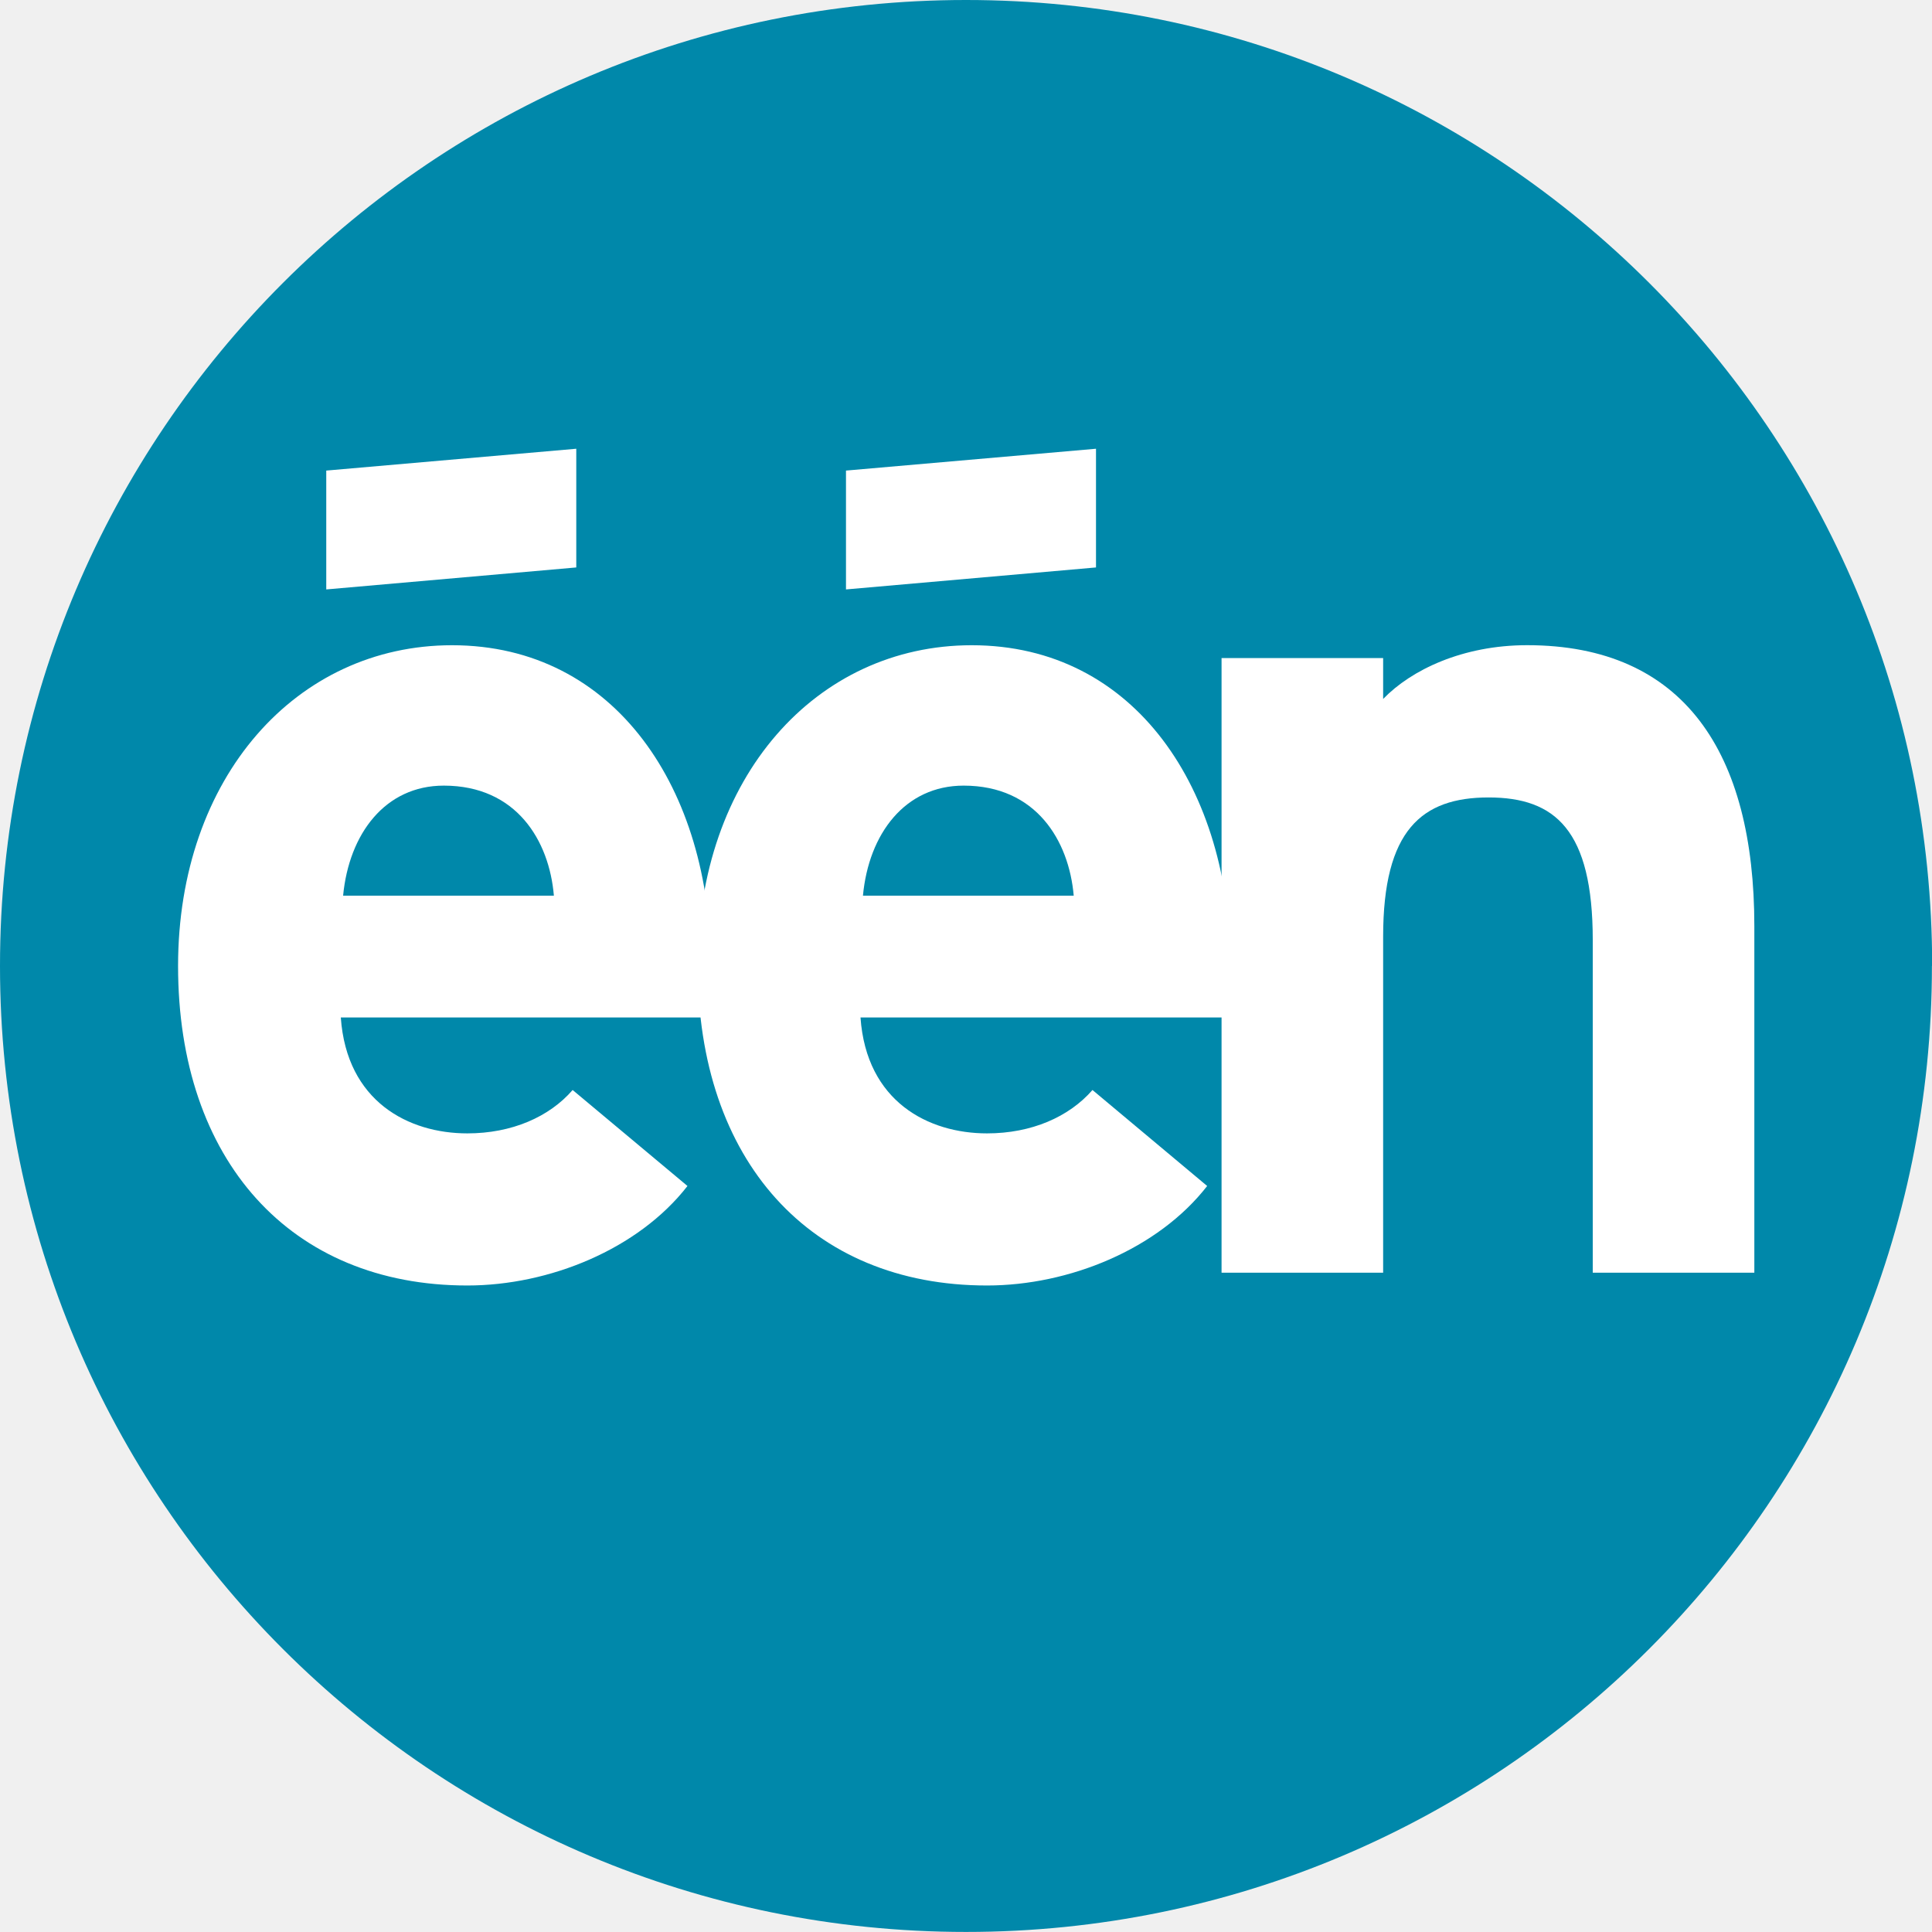
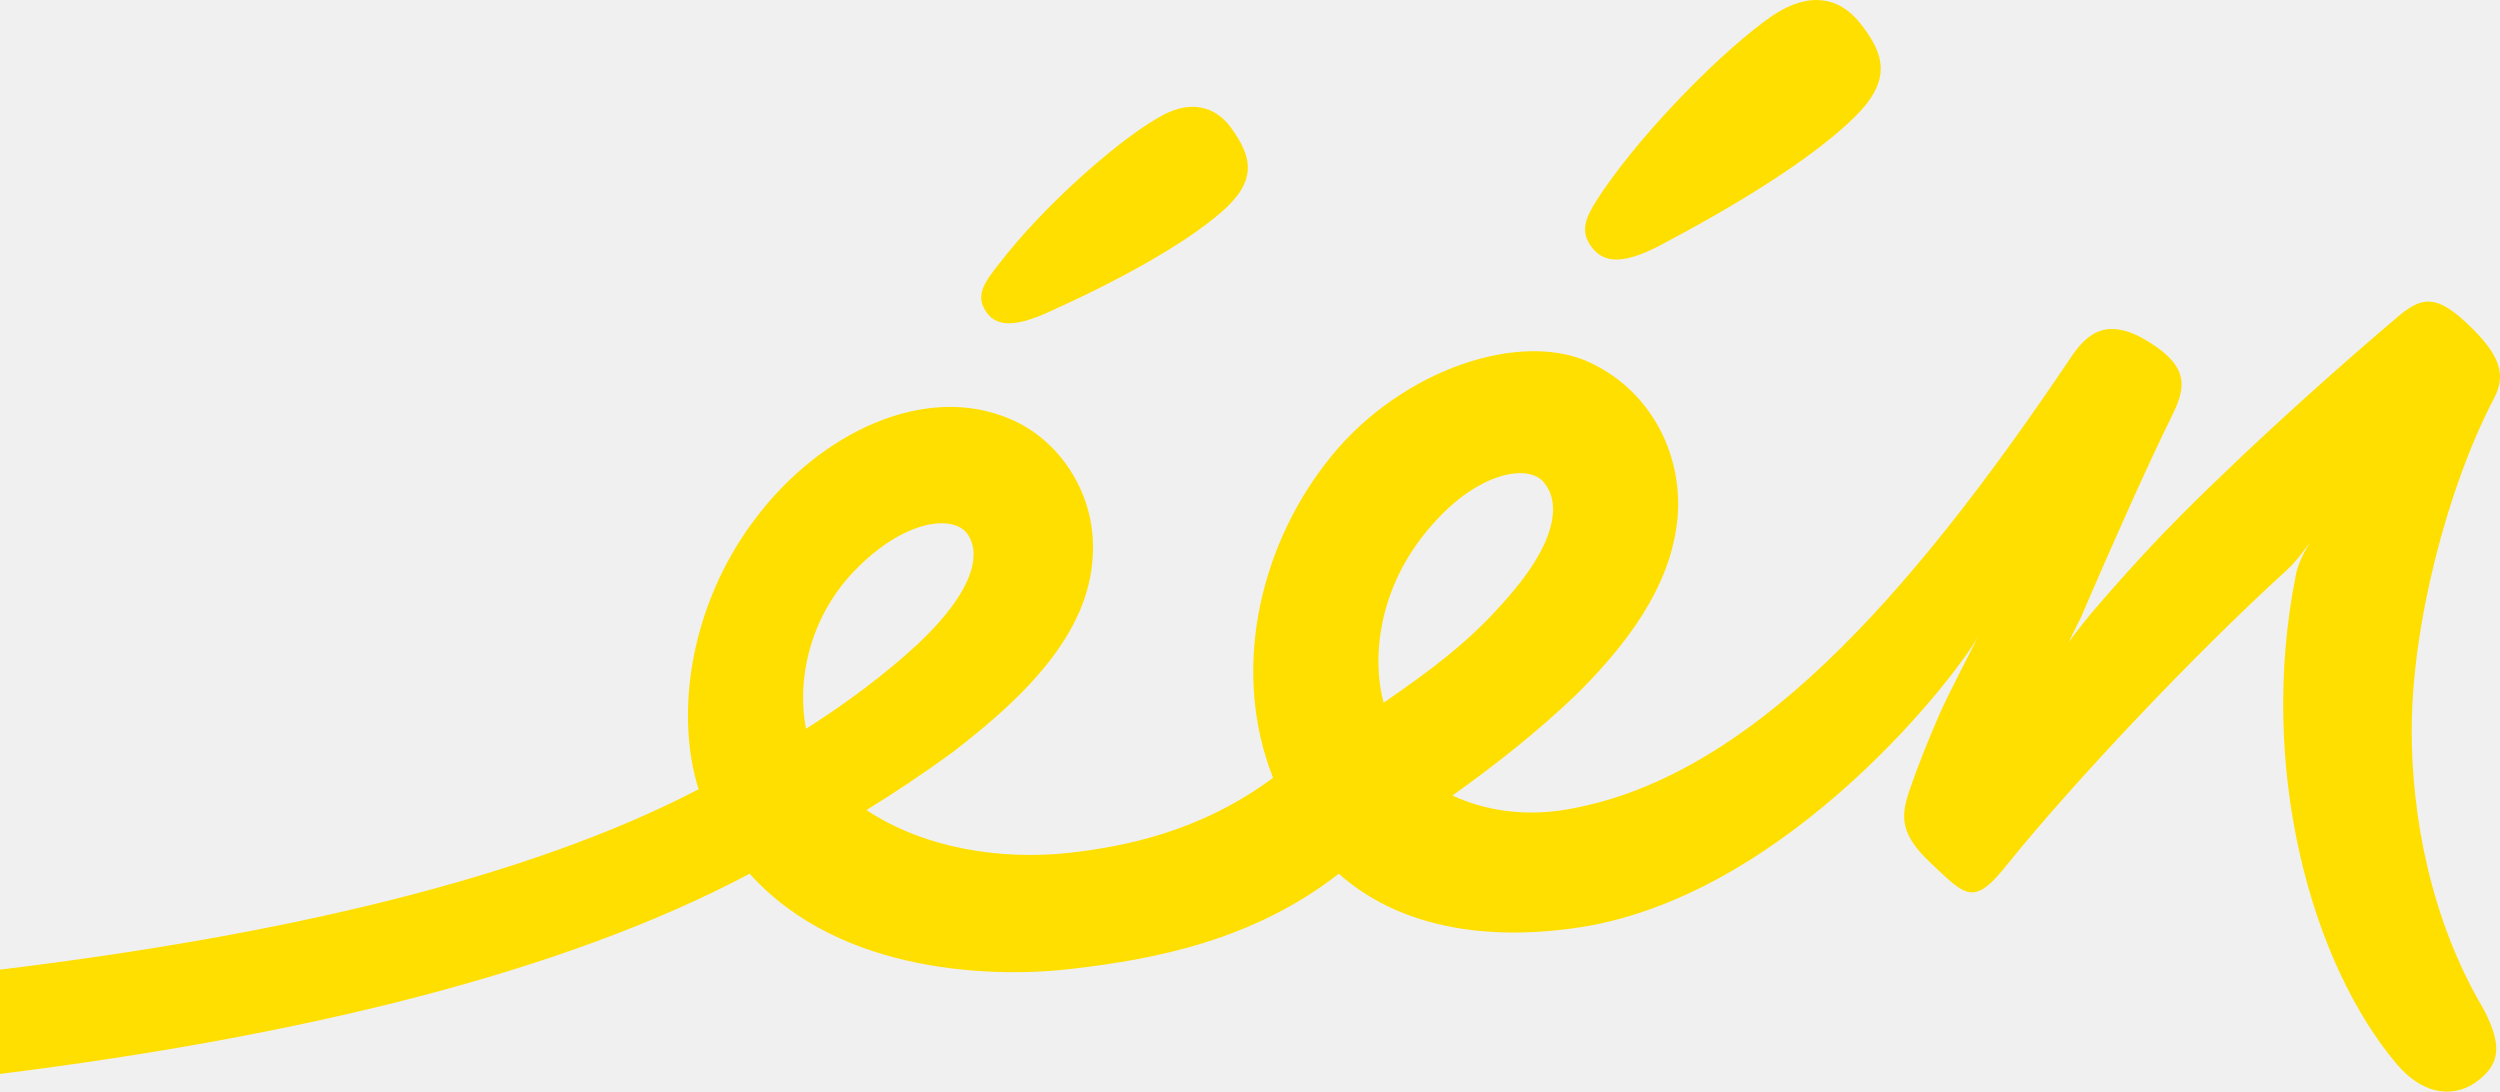
- <svg xmlns="http://www.w3.org/2000/svg" height="599.98" width="600" version="1.1">
-   <g fill="#08A" transform="matrix(4.751346,0,0,-4.751346,599.9762,299.9905)">
-     <path fill-rule="nonzero" fill="#08A" d="m0,0c0-34.875-28.264-63.138-63.134-63.138-34.877,0-63.141,28.263-63.141,63.138,0,34.867,28.264,63.138,63.141,63.138,34.885,0,63.149-28.271,63.149-63.138" />
-   </g>
-   <g fill="#FFF" transform="matrix(44.80372,0,0,-45.51133,220.0433,315.9817)">
-     <path fill-rule="nonzero" fill="#FFF" d="m0,0-2.549,0c0.041-0.575,0.471-0.791,0.877-0.791,0.308,0,0.568,0.112,0.73,0.296l0.796-0.655c-0.341-0.432-0.958-0.679-1.526-0.679-1.226,0-2.005,0.854-2.005,2.18,0,1.287,0.82,2.189,1.899,2.189,1.137,0,1.794-0.99,1.794-2.189,0-0.159-0.008-0.271-0.016-0.351m-1.835,1.582c-0.406,0-0.657-0.328-0.698-0.751h1.461c-0.032,0.375-0.259,0.751-0.763,0.751" />
-   </g>
-   <g fill="#FFF" transform="matrix(44.80372,0,0,-45.51133,494.6453,395.2485)">
-     <path fill-rule="nonzero" fill="#FFF" d="m0,0,0,2.269c0,0.751-0.26,0.974-0.722,0.974-0.463,0-0.731-0.223-0.731-0.95v-2.293h-1.12v4.194h1.12v-0.279c0.195,0.199,0.552,0.367,0.998,0.367,1.088,0,1.575-0.735,1.575-1.917v-2.365h-1.12z" />
-   </g>
-   <g fill="#FFF" transform="matrix(44.80372,0,0,-45.51133,178.9672,139.3613)">
-     <path fill-rule="nonzero" fill="#FFF" d="m0,0-1.733-0.149,0-0.811l1.733,0.15v0.81z" />
-   </g>
-   <g fill="#FFF" transform="matrix(44.80372,0,0,-45.51133,381.4398,315.9817)">
-     <path fill-rule="nonzero" fill="#FFF" d="m0,0-2.549,0c0.041-0.575,0.471-0.791,0.877-0.791,0.308,0,0.568,0.112,0.731,0.296l0.795-0.655c-0.341-0.432-0.958-0.679-1.526-0.679-1.226,0-2.005,0.854-2.005,2.18,0,1.287,0.82,2.189,1.899,2.189,1.137,0,1.794-0.99,1.794-2.189,0-0.159-0.008-0.271-0.016-0.351m-1.834,1.582c-0.406,0-0.658-0.328-0.698-0.751h1.461c-0.033,0.375-0.26,0.751-0.763,0.751" />
-   </g>
-   <g fill="#FFF" transform="matrix(44.80372,0,0,-45.51133,340.3727,139.3613)">
-     <path fill-rule="nonzero" fill="#FFF" d="m0,0-1.733-0.149,0-0.811l1.733,0.15v0.81z" />
+ <svg xmlns="http://www.w3.org/2000/svg" enable-background="new 0 0 239.7 104.9" xml:space="preserve" viewBox="0 0 600 262" height="262" width="600" version="1.1" y="0px" x="0px">
+   <g fill="#ffdf00">
+     <path d="m398.13 59.046c18.52-9.759 36.54-20.77 46.8-30.78 9.26-9.008 7.5-15.264 1.25-23.022-4.76-5.755-11.76-7.507-20.77-1.501-11.26 7.757-29.78 26.275-40.54 41.79-4 6.006-6.51 9.759-2.25 14.514 3 3.253 7.75 3.003 15.51-1.001" />
+     <path d="m250.74 75.312c16.77-7.508 33.03-16.266 42.54-24.524 8.51-7.507 7.26-13.012 2.25-20.019-3.75-5.255-10.01-7.257-18.01-2.252-10.26 6.005-27.53 21.52-37.54 34.533-4 5.005-6.26 8.258-2.75 12.512 2.5 2.752 6.5 2.752 13.51-0.25" />
+     <path d="m583.31 72.403c-2.82-0.219-5.38 1.405-8.76 4.408-9.76 8.258-31.28 27.029-50.8 46.549-6 6.01-13.01 13.51-22.02 24.02-1.25 1.5-4 5-5.25 6.76 0.75-1.76 2.75-5.26 3.5-7.26 6.01-14.02 15.77-36.04 21.52-47.547 3-6.256 4-11.257-5.76-17.263-10.76-6.756-15.51-1.254-19.26 4.501-38.29 56.809-77.08 100.85-121.37 107.85-9.76 1.51-19.02 0.01-26.52-3.5 10.51-7.5 20.01-15.01 29.52-24.02 16.02-15.77 23.28-29.28 24.53-42.79 1.25-15.77-7.01-31.032-22.03-37.539-17.51-7.257-46.29 3.255-62.56 24.779-16.01 20.77-22.52 50.04-12.51 75.32-17.51 13.01-35.78 16.52-49.04 18.02-16.27 1.75-34.54-1.01-48.55-10.27 7.26-4.5 13.26-8.5 20.52-13.76 20.27-15.51 35.03-31.53 33.78-51.55-0.75-12.26-8.51-23.77-19.77-28.53-20.27-8.754-45.54 3.01-61.31 24.03-15.51 20.52-19.26 46.54-13.51 64.81-40.79 21.27-99.595 35.03-167.66 43.29v25.03c72.069-9.01 135.13-24.27 179.92-48.05 22.02 24.53 59.81 25.03 77.83 22.77 19.27-2.25 43.04-6.75 63.56-22.77 15.76 14.02 38.04 16.02 58.56 12.76 50.29-8.25 90.83-61.81 95.09-70.06-1.5 3-7.51 14.51-9.26 18.52-2.76 6.25-5.26 12.51-7.51 19.01-2 6.01-2.25 10.26 5.25 17.27 8.51 8.01 10.26 10.51 18.52 0 15.77-19.52 44.55-50.05 66.82-70.32 2.75-2.5 5-6.01 5.75-6.76-0.25 0.25-2.75 4.01-3.5 7.76-9.26 46.04 3.5 93.09 24.27 117.61 5.76 6.76 12.77 8.26 18.52 4.51 5.76-4 7.25-8.26 2.25-17.77-12.76-21.52-17.26-46.54-17.26-66.81 0-25.28 8.5-58.31 19.76-79.831 2.76-5.255 1.75-9.758-5-16.515-4.38-4.379-7.45-6.442-10.26-6.661zm-218.42 41.147c2.54 0.01 4.54 0.82 5.71 2.3 3.51 4.26 4.26 13.51-10.5 29.53-8.26 9.26-17.52 16.02-28.03 23.27-2.76-10.01-1.75-27.52 11.51-42.54 7.57-8.77 15.73-12.58 21.31-12.56zm-138.32 12.05c2.43 0.12 4.31 0.93 5.4 2.26 3 3.75 3.51 12.26-11.51 26.53-7.76 7.25-17.51 14.51-27.02 20.52-2.25-11.51 0.75-26.53 11.51-37.79 8.26-8.6 16.27-11.76 21.62-11.52z" />
  </g>
</svg>
